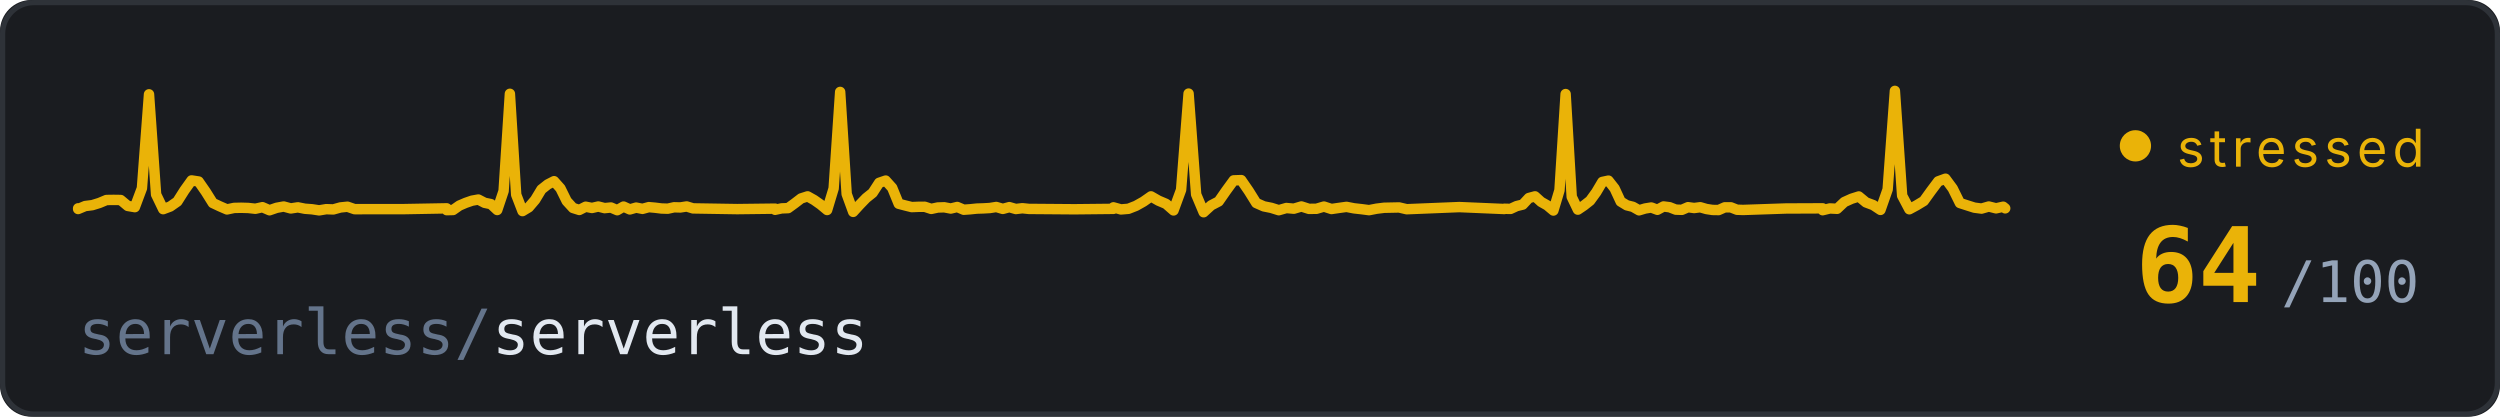
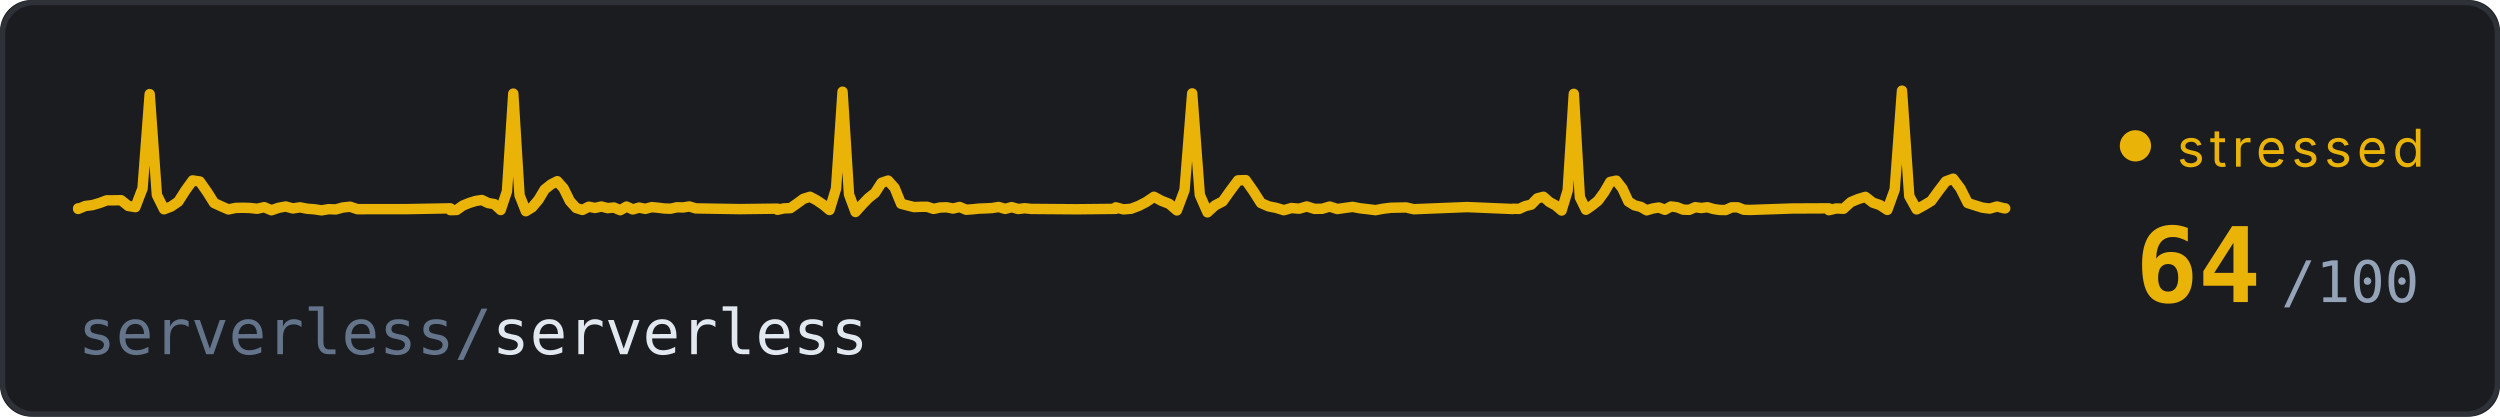
<svg xmlns="http://www.w3.org/2000/svg" width="480" height="80" viewBox="0 0 480 80">
  <defs>
    <style>
      @keyframes trace-fast {
        0% { stroke-dashoffset: 1000; }
        100% { stroke-dashoffset: 0; }
      }
      @keyframes pulse {
        0%, 100% { opacity: 0.6; }
        50% { opacity: 1; }
      }
      @keyframes fade {
        0%, 100% { opacity: 0.4; }
        50% { opacity: 0.7; }
      }
      .bg { fill: #1a1c20; }
      .ecg {
        fill: none;
        stroke: #eab308;
        stroke-width: 2;
        stroke-linecap: round;
        stroke-linejoin: round;
        /* no filter - avoids render glitch */
        stroke-dasharray: 1000;
        animation: trace-fast 2.5s linear infinite;
      }
      .repo { fill: #e2e8f0; font-family: ui-monospace, 'SF Mono', Consolas, monospace; font-size: 12px; }
      .repo-dim { fill: #64748b; }
      .score { fill: #eab308; font-family: ui-monospace, 'SF Mono', Consolas, monospace; font-size: 20px; font-weight: bold; }
      .score-unit { fill: #94a3b8; font-family: ui-monospace, 'SF Mono', Consolas, monospace; font-size: 11px; }
      .status { fill: #eab308; font-family: system-ui, -apple-system, 'Segoe UI', sans-serif; font-size: 10px; text-transform: uppercase; letter-spacing: 1px;  }
      .dot { fill: #eab308; animation: pulse 0.7s ease-in-out infinite; }
      .border { fill: none; stroke: #2e3238; stroke-width: 1; rx: 6; }
    </style>
  </defs>
  <rect class="bg" width="480" height="80" rx="6" />
  <rect class="border" x="0.5" y="0.5" width="479" height="79" />
-   <path class="ecg" d="M 15,40 L 15,40.13 L 16.36,39.56 L 17.72,39.39 L 19.08,38.97 L 20.44,38.4 L 21.81,38.38 L 23.17,38.4 L 24.53,39.54 L 25.89,39.77 L 27.25,36.14 L 28.61,18.11 L 29.97,37.34 L 31.33,40.16 L 32.69,39.65 L 34.05,38.7 L 35.42,36.54 L 36.78,34.64 L 38.14,34.85 L 39.5,36.81 L 40.86,38.98 L 42.22,39.62 L 43.58,40.21 L 44.94,39.92 L 46.3,39.89 L 47.66,39.93 L 49.03,40.08 L 50.39,39.78 L 51.75,40.37 L 53.11,39.9 L 54.47,39.65 L 55.83,40.02 L 57.19,39.81 L 58.55,40.08 L 59.91,40.18 L 61.28,40.39 L 62.64,40.16 L 64,40.21 L 65.36,39.83 L 66.72,39.69 L 68.08,40.16 L 77.61,40.15 L 85.77,40 L 85.77,40.35 L 86.99,40.32 L 88.2,39.47 L 89.41,38.95 L 90.62,38.53 L 91.84,38.31 L 93.05,38.94 L 94.26,39.19 L 95.47,40.32 L 96.69,36.68 L 97.9,18.01 L 99.11,37.39 L 100.32,40.53 L 101.53,39.8 L 102.75,38.37 L 103.96,36.37 L 105.17,35.41 L 106.38,34.79 L 107.6,36.16 L 108.81,38.61 L 110.02,39.93 L 111.23,40.31 L 112.45,39.69 L 113.66,39.93 L 114.87,39.65 L 116.08,39.96 L 117.3,39.84 L 118.51,40.36 L 119.72,39.66 L 120.93,40.21 L 122.14,39.86 L 123.36,40.1 L 124.57,39.77 L 125.78,39.88 L 126.99,40.03 L 128.21,40.07 L 129.42,39.8 L 130.63,39.83 L 131.84,39.64 L 133.06,40.01 L 141.54,40.15 L 148.82,40.06 L 148.82,40.28 L 150.07,40.01 L 151.32,39.96 L 152.56,39.06 L 153.81,38.1 L 155.06,37.7 L 156.31,38.4 L 157.56,39.28 L 158.81,40.32 L 160.06,36.18 L 161.31,17.65 L 162.56,37.25 L 163.81,40.68 L 165.06,39.31 L 166.31,38.02 L 167.55,37.03 L 168.8,35.1 L 170.05,34.67 L 171.3,36.06 L 172.55,39.12 L 173.8,39.45 L 175.05,39.76 L 176.3,39.71 L 177.55,39.7 L 178.8,40.11 L 180.05,39.84 L 181.3,39.8 L 182.55,40.04 L 183.79,39.74 L 185.04,40.27 L 186.29,40.18 L 187.54,40.05 L 188.79,40.01 L 190.04,39.94 L 191.29,39.74 L 192.54,40.11 L 193.79,39.77 L 195.04,40.13 L 196.29,39.98 L 197.54,40.11 L 206.28,40.18 L 213.78,40.1 L 213.78,39.81 L 215.22,40.21 L 216.66,40.09 L 218.11,39.52 L 219.55,38.71 L 220.99,37.7 L 222.44,38.53 L 223.88,39.14 L 225.32,40.4 L 226.77,36.45 L 228.21,17.97 L 229.66,37.33 L 231.1,40.75 L 232.54,39.43 L 233.99,38.67 L 235.43,36.6 L 236.87,34.63 L 238.32,34.58 L 239.76,36.67 L 241.2,38.98 L 242.65,39.62 L 244.09,39.91 L 245.53,40.36 L 246.98,39.94 L 248.42,40.07 L 249.87,39.64 L 251.31,40.1 L 252.75,40.09 L 254.2,39.66 L 255.64,40.13 L 257.08,39.92 L 258.53,39.72 L 259.97,40 L 261.41,40.16 L 262.86,40.35 L 264.3,40.07 L 265.75,39.89 L 267.19,39.86 L 268.63,39.83 L 270.08,40.17 L 280.18,39.76 L 288.84,40.13 L 288.84,40.08 L 290.02,40.11 L 291.19,39.57 L 292.37,39.28 L 293.54,38.02 L 294.72,37.7 L 295.89,38.76 L 297.07,39.43 L 298.25,40.42 L 299.42,36.53 L 300.6,18.06 L 301.77,37.79 L 302.95,40.25 L 304.12,39.46 L 305.3,38.53 L 306.47,36.92 L 307.65,34.93 L 308.82,34.68 L 310,36.18 L 311.17,38.7 L 312.35,39.42 L 313.52,39.71 L 314.7,40.38 L 315.87,40.03 L 317.05,39.84 L 318.22,40.28 L 319.4,39.64 L 320.57,39.79 L 321.75,40.25 L 322.92,40.29 L 324.1,39.78 L 325.27,39.94 L 326.45,39.79 L 327.63,40.13 L 328.8,40.31 L 329.98,40.33 L 331.15,39.81 L 332.33,39.81 L 333.5,40.27 L 334.68,40.31 L 342.9,40.03 L 349.95,40 L 349.95,40.36 L 351.34,40.02 L 352.73,40.09 L 354.11,38.79 L 355.5,38.16 L 356.89,37.72 L 358.27,38.86 L 359.66,39.38 L 361.05,40.3 L 362.43,36.37 L 363.82,17.45 L 365.21,37.57 L 366.59,40.18 L 367.98,39.43 L 369.37,38.59 L 370.76,36.66 L 372.14,34.82 L 373.53,34.31 L 374.92,36.19 L 376.3,38.98 L 377.69,39.43 L 379.08,39.87 L 380.46,40.05 L 381.85,39.65 L 383.24,40 L 384.62,39.69 L 385,40" />
+   <path class="ecg" d="M 15,40 L 15,40.12 L 16.37,39.55 L 17.75,39.38 L 19.12,38.98 L 20.5,38.46 L 21.87,38.46 L 23.25,38.44 L 24.62,39.54 L 25.99,39.77 L 27.37,36.17 L 28.74,18.07 L 30.12,37.43 L 31.49,40.18 L 32.87,39.65 L 34.24,38.7 L 35.62,36.54 L 36.99,34.64 L 38.36,34.85 L 39.74,36.81 L 41.11,38.98 L 42.49,39.62 L 43.86,40.21 L 45.24,39.92 L 46.61,39.89 L 47.98,39.93 L 49.36,40.08 L 50.73,39.78 L 52.11,40.37 L 53.48,39.9 L 54.86,39.65 L 56.23,40.02 L 57.61,39.81 L 58.98,40.08 L 60.35,40.18 L 61.73,40.39 L 63.1,40.16 L 64.48,40.21 L 65.85,39.83 L 67.23,39.69 L 68.6,40.16 L 78.22,40.15 L 86.47,40 L 86.47,40.35 L 87.67,40.32 L 88.88,39.46 L 90.09,38.97 L 91.3,38.59 L 92.51,38.4 L 93.71,38.98 L 94.92,39.19 L 96.13,40.32 L 97.34,36.71 L 98.55,17.97 L 99.75,37.49 L 100.96,40.55 L 102.17,39.8 L 103.38,38.37 L 104.58,36.37 L 105.79,35.41 L 107,34.79 L 108.21,36.16 L 109.42,38.61 L 110.62,39.93 L 111.83,40.31 L 113.04,39.69 L 114.25,39.93 L 115.46,39.65 L 116.66,39.96 L 117.87,39.84 L 119.08,40.36 L 120.29,39.66 L 121.49,40.21 L 122.7,39.86 L 123.91,40.1 L 125.12,39.77 L 126.33,39.88 L 127.53,40.03 L 128.74,40.07 L 129.95,39.8 L 131.16,39.83 L 132.36,39.64 L 133.57,40.01 L 142.03,40.15 L 149.27,40.06 L 149.27,40.28 L 150.52,40.01 L 151.77,39.96 L 153.02,39.08 L 154.27,38.17 L 155.52,37.78 L 156.77,38.44 L 158.02,39.28 L 159.27,40.32 L 160.52,36.21 L 161.77,17.61 L 163.01,37.34 L 164.26,40.7 L 165.51,39.31 L 166.76,38.02 L 168.01,37.03 L 169.26,35.1 L 170.51,34.67 L 171.76,36.06 L 173.01,39.12 L 174.26,39.45 L 175.51,39.76 L 176.76,39.71 L 178,39.7 L 179.25,40.11 L 180.5,39.84 L 181.75,39.8 L 183,40.04 L 184.25,39.74 L 185.5,40.27 L 186.75,40.18 L 188,40.05 L 189.25,40.01 L 190.5,39.94 L 191.74,39.74 L 192.99,40.11 L 194.24,39.77 L 195.49,40.13 L 196.74,39.98 L 197.99,40.11 L 206.73,40.18 L 214.23,40.1 L 214.23,39.81 L 215.7,40.2 L 217.16,40.08 L 218.63,39.53 L 220.1,38.77 L 221.56,37.78 L 223.03,38.57 L 224.5,39.14 L 225.96,40.4 L 227.43,36.49 L 228.9,17.93 L 230.36,37.42 L 231.83,40.77 L 233.3,39.43 L 234.76,38.67 L 236.23,36.6 L 237.7,34.63 L 239.16,34.58 L 240.63,36.67 L 242.1,38.98 L 243.57,39.62 L 245.03,39.91 L 246.5,40.36 L 247.97,39.94 L 249.43,40.07 L 250.9,39.64 L 252.37,40.1 L 253.83,40.09 L 255.3,39.66 L 256.77,40.13 L 258.23,39.92 L 259.7,39.72 L 261.17,40 L 262.63,40.16 L 264.1,40.35 L 265.57,40.07 L 267.04,39.89 L 268.5,39.86 L 269.97,39.83 L 271.44,40.17 L 281.7,39.76 L 290.5,40.13 L 290.5,40.08 L 291.67,40.11 L 292.84,39.57 L 294,39.29 L 295.17,38.08 L 296.34,37.78 L 297.5,38.8 L 298.67,39.43 L 299.83,40.42 L 301,36.56 L 302.17,18.02 L 303.33,37.88 L 304.5,40.27 L 305.67,39.46 L 306.83,38.53 L 308,36.92 L 309.16,34.93 L 310.33,34.68 L 311.5,36.18 L 312.66,38.7 L 313.83,39.42 L 315,39.71 L 316.16,40.38 L 317.33,40.03 L 318.49,39.84 L 319.66,40.28 L 320.83,39.64 L 321.99,39.79 L 323.16,40.25 L 324.33,40.29 L 325.49,39.78 L 326.66,39.94 L 327.82,39.79 L 328.99,40.13 L 330.16,40.31 L 331.32,40.33 L 332.49,39.81 L 333.65,39.81 L 334.82,40.27 L 335.99,40.31 L 344.15,40.03 L 351.15,40 L 351.15,40.36 L 352.55,40.02 L 353.95,40.08 L 355.36,38.8 L 356.76,38.22 L 358.16,37.8 L 359.57,38.9 L 360.97,39.38 L 362.37,40.3 L 363.78,36.4 L 365.18,17.41 L 366.58,37.67 L 367.99,40.2 L 369.39,39.43 L 370.79,38.59 L 372.2,36.66 L 373.6,34.82 L 375,34.31 L 376.41,36.19 L 377.81,38.98 L 379.21,39.43 L 380.61,39.87 L 382.02,40.05 L 383.42,39.65 L 384.82,40 L 385,40" />
  <text class="repo" x="15" y="68">
    <tspan class="repo-dim">serverless/</tspan>serverless
  </text>
  <circle class="dot" cx="410" cy="28" r="3" />
  <text class="status" x="418" y="32">stressed</text>
  <text class="score" x="410" y="58">64</text>
  <text class="score-unit" x="438" y="58">/100</text>
</svg>
